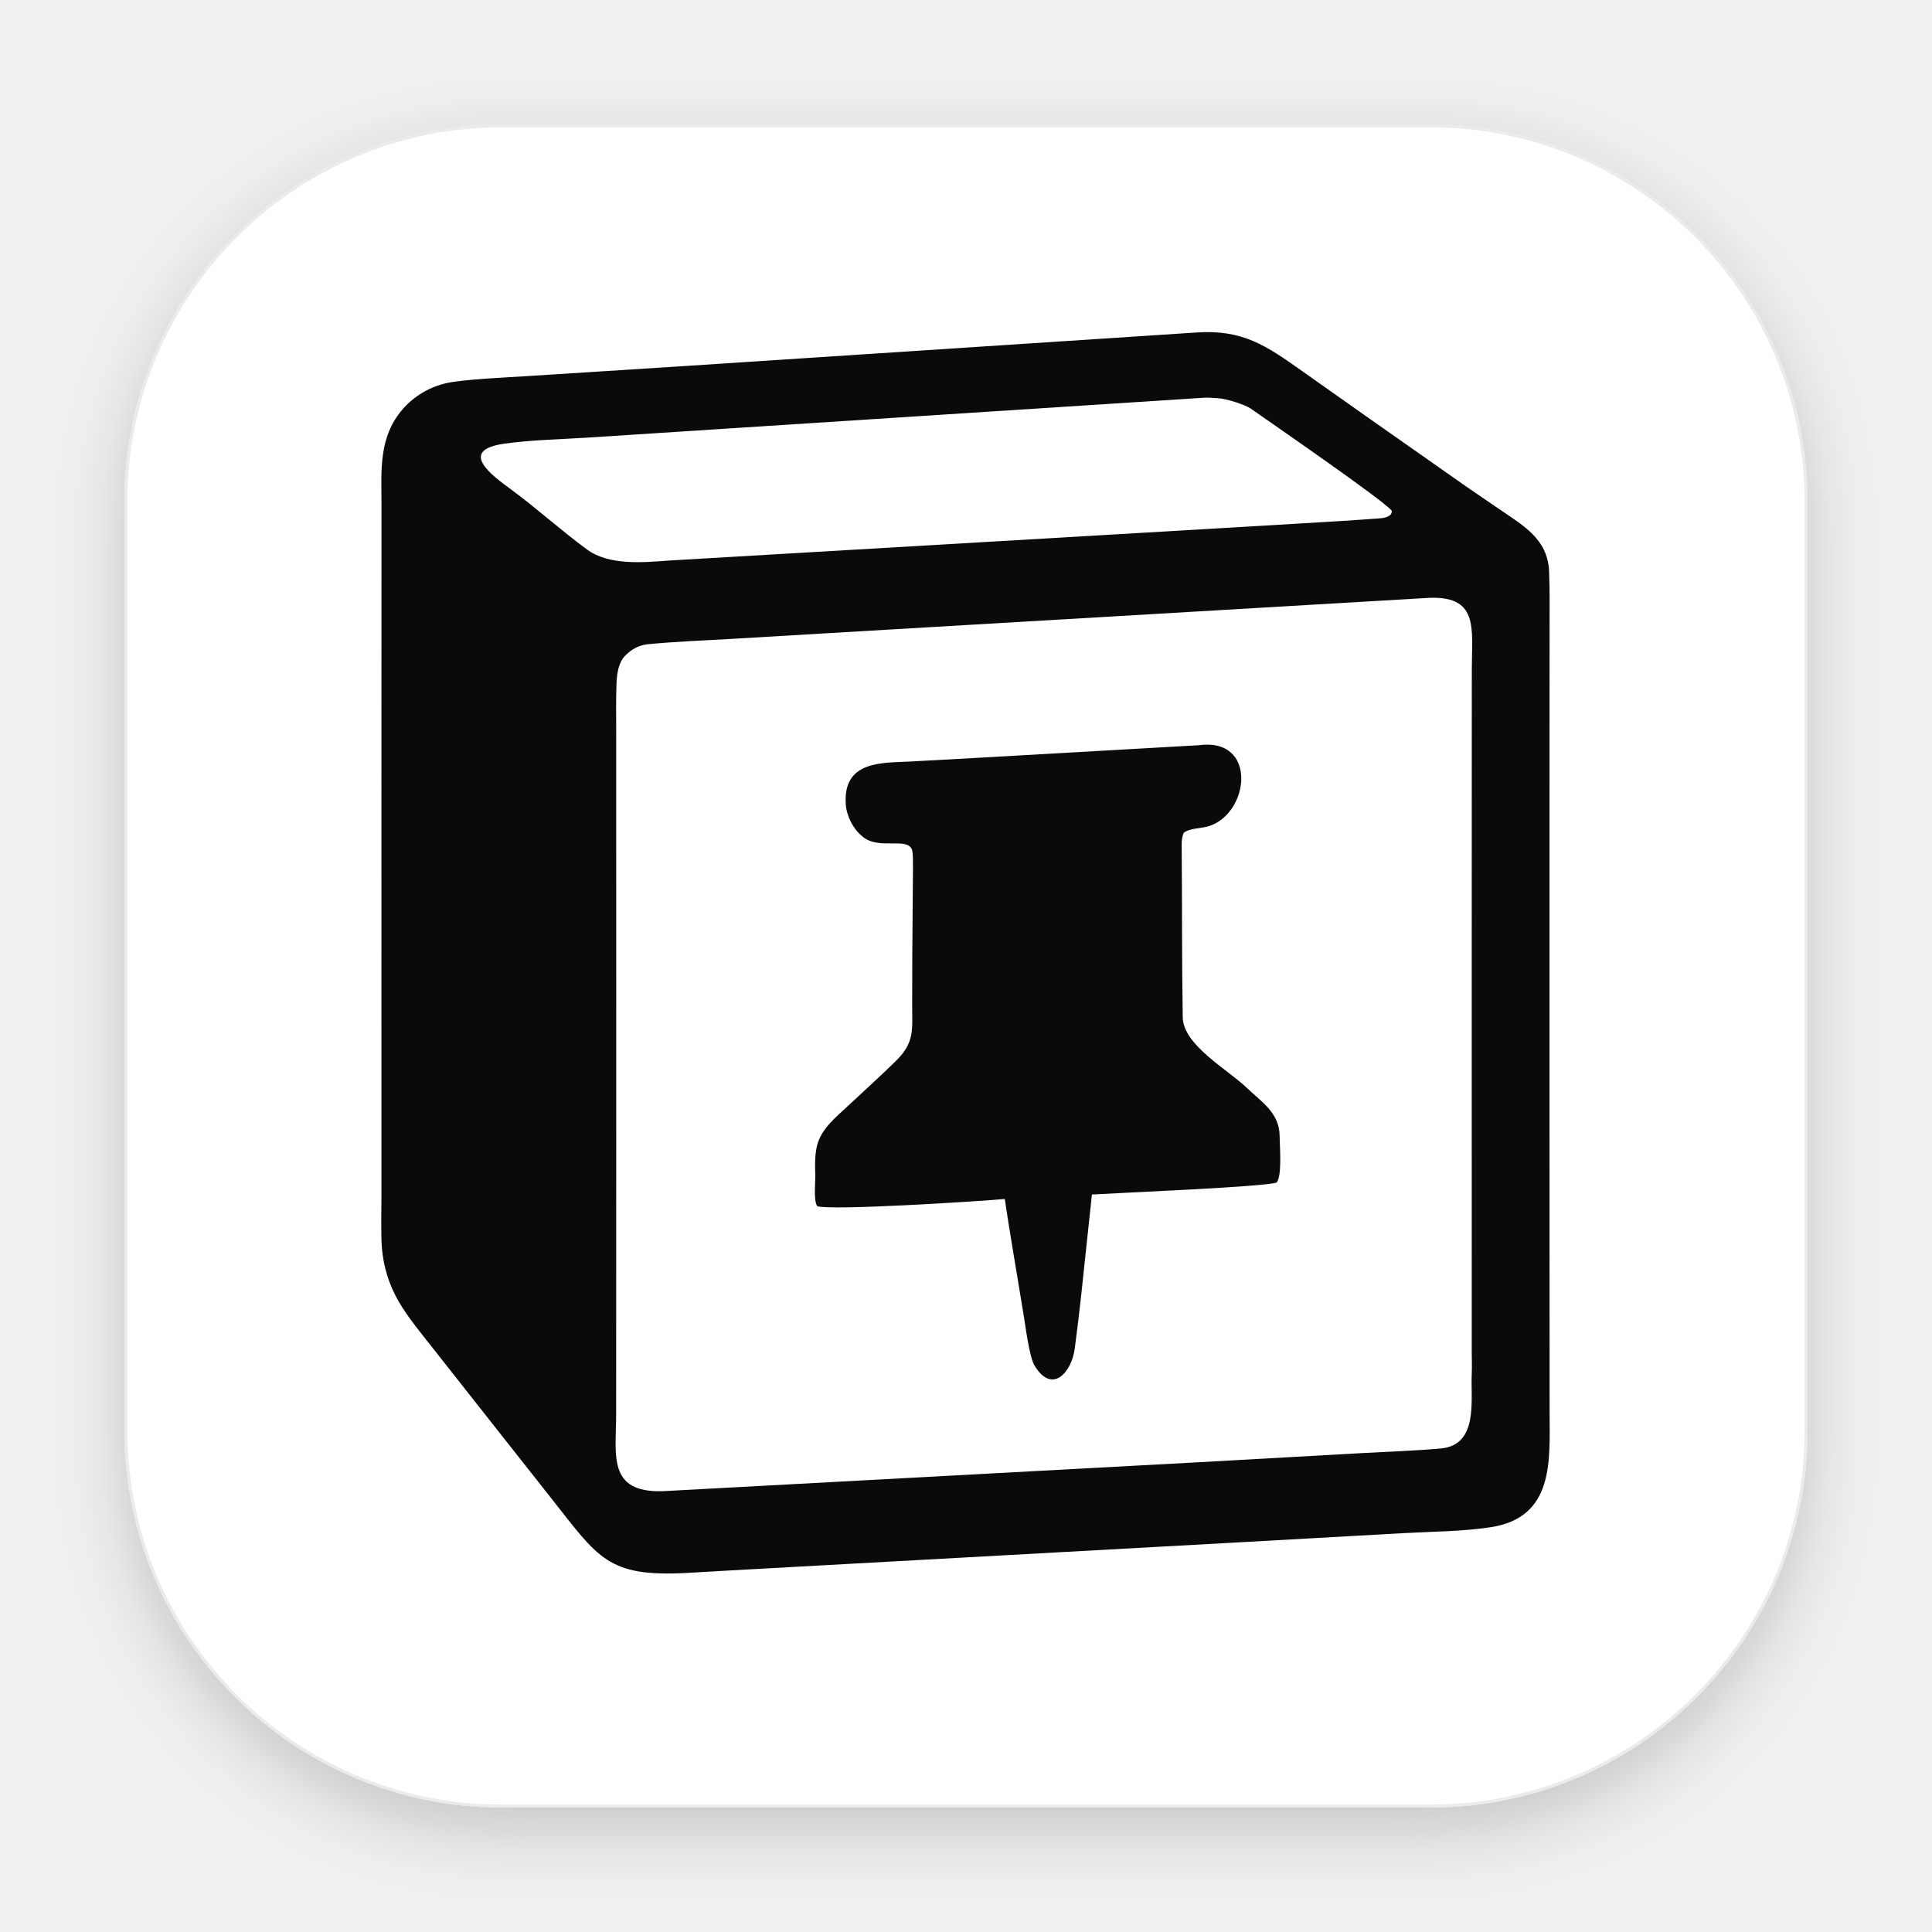
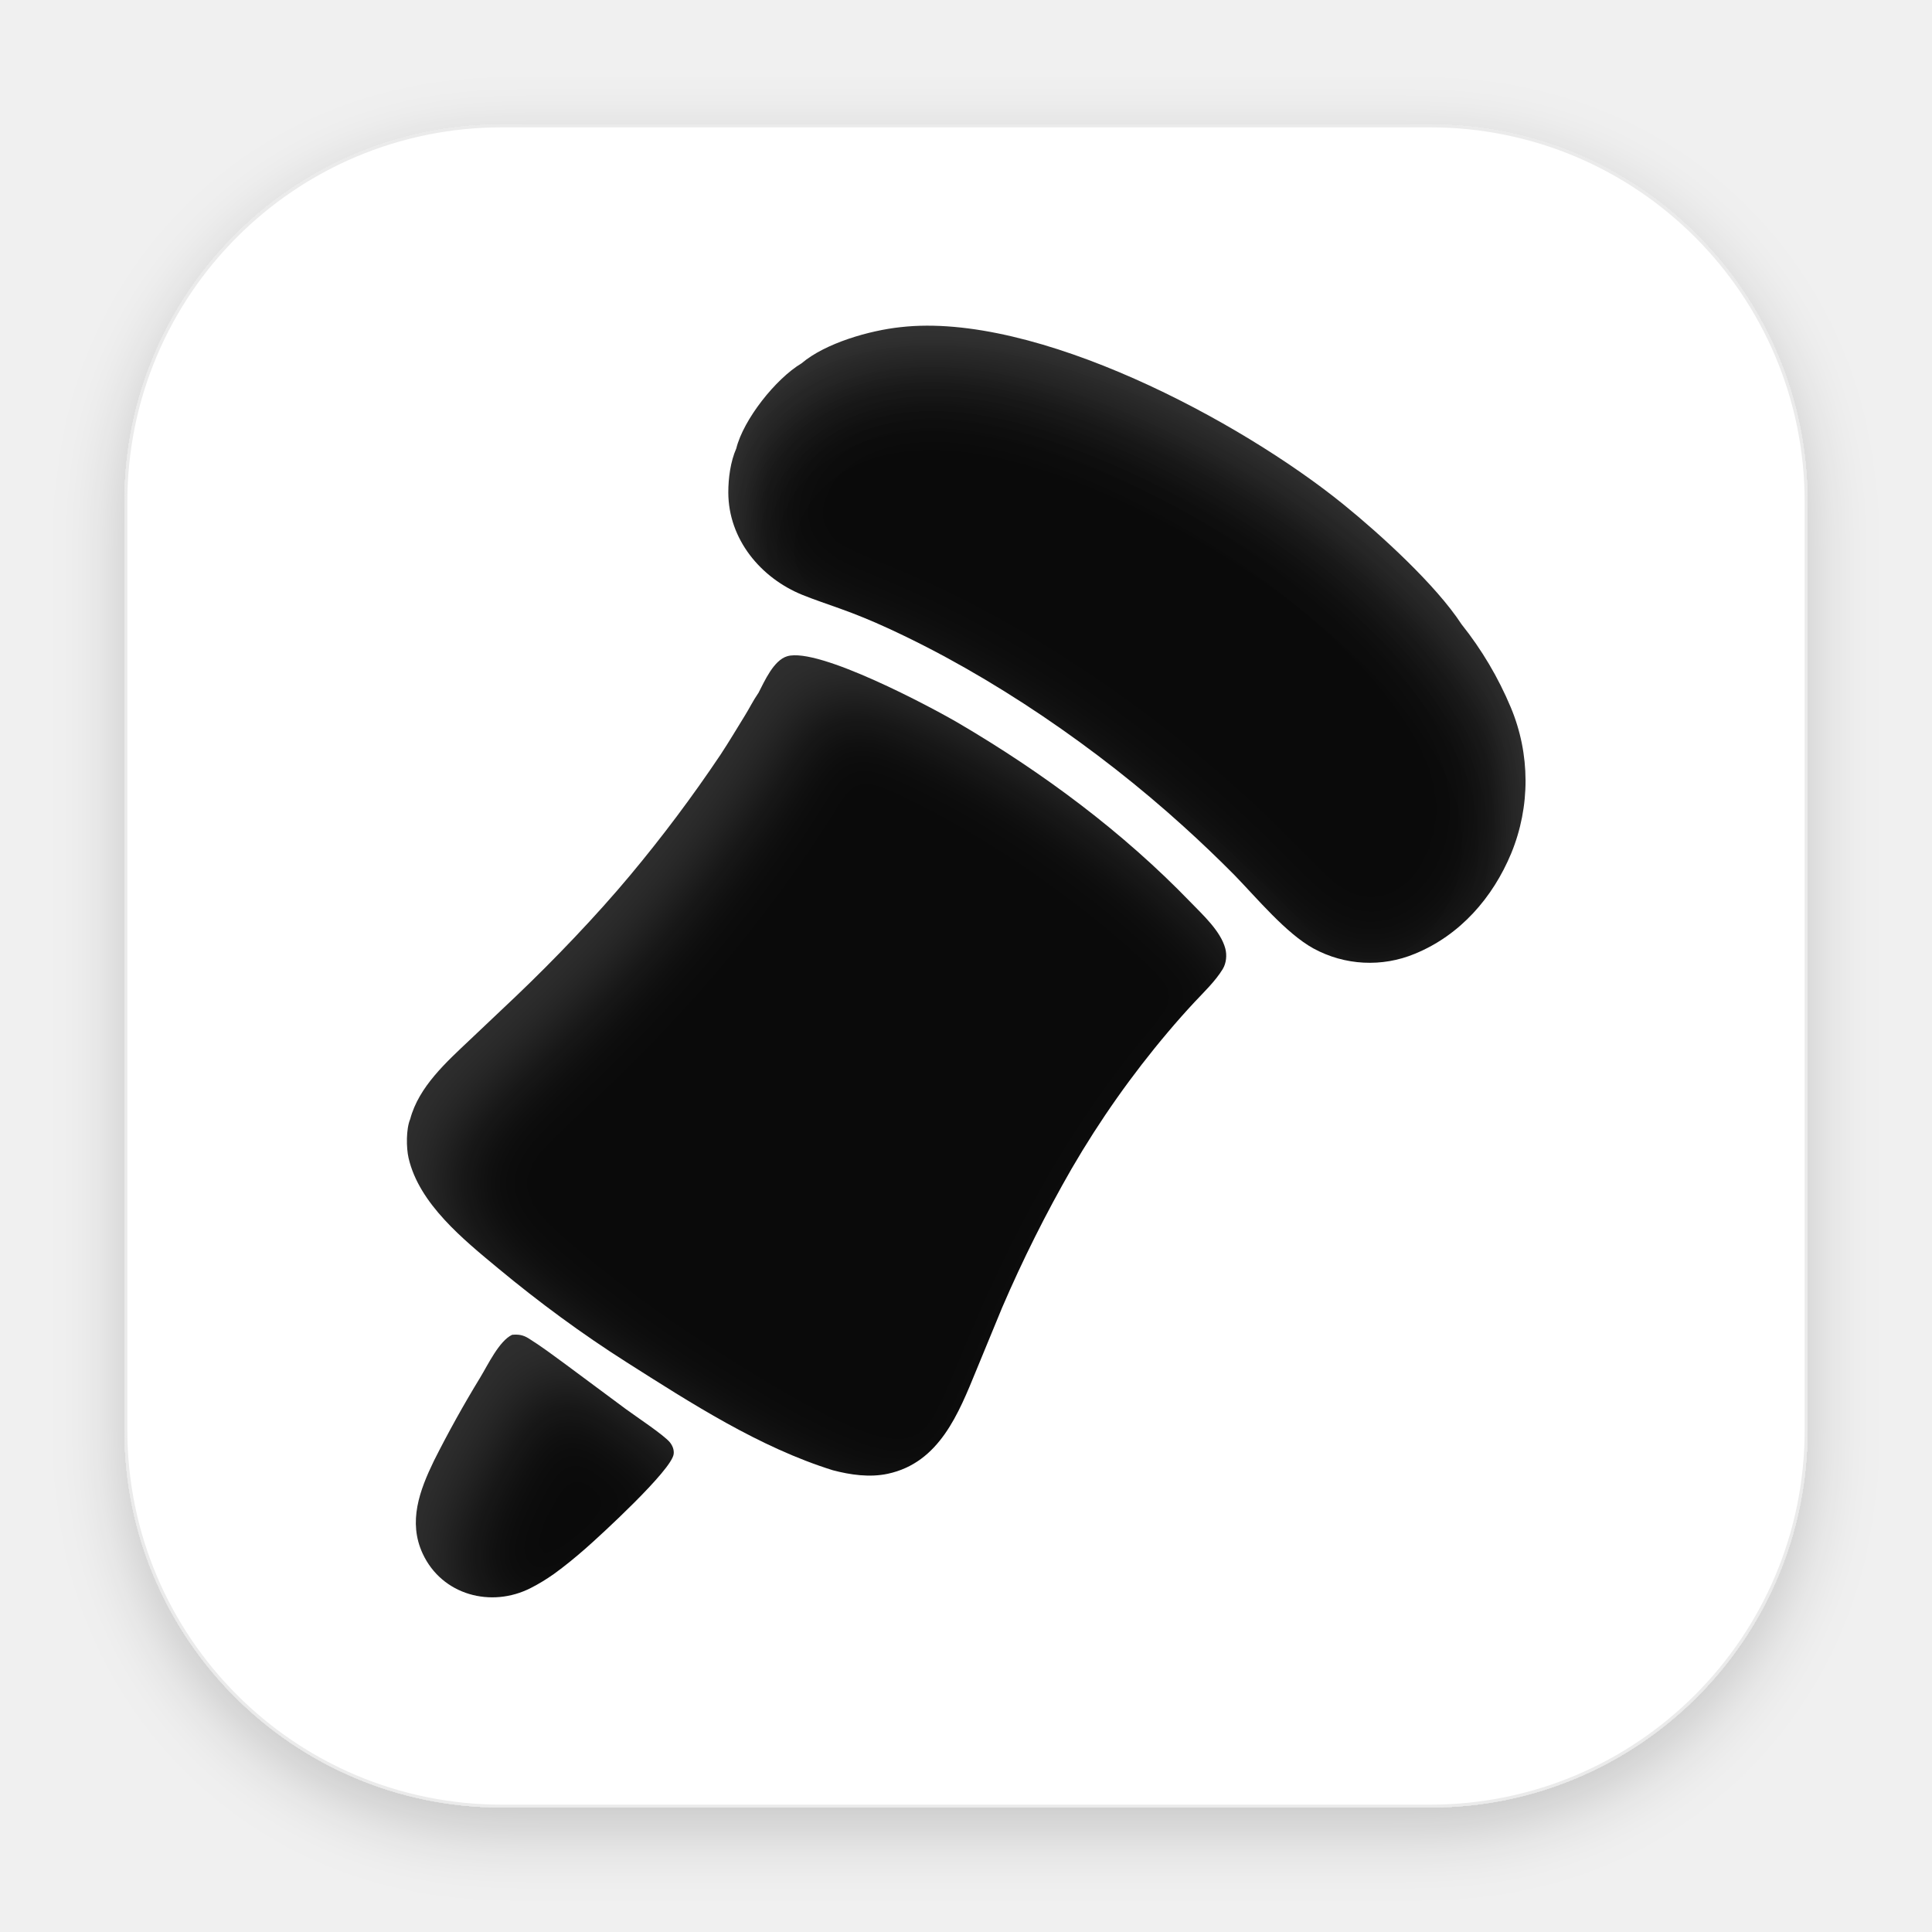
<svg xmlns="http://www.w3.org/2000/svg" width="1024" height="1024" viewBox="0 0 1024 1024" fill="none">
  <defs>
    <filter id="icon-shadow" x="16" y="20" width="992" height="1000" filterUnits="userSpaceOnUse">
      <feDropShadow dx="0" dy="12" stdDeviation="18" flood-color="#000000" flood-opacity="0.18" />
    </filter>
-     <clipPath id="mark-clip">
-       <rect width="1040" height="1104" />
-     </clipPath>
  </defs>
  <rect x="66" y="66" width="892" height="892" rx="200" fill="#FFFFFF" filter="url(#icon-shadow)" />
  <rect x="66.75" y="66.75" width="890.5" height="890.5" rx="199.25" stroke="#0A0A0A" stroke-opacity="0.08" stroke-width="1.5" />
-   <svg x="202" y="176" width="620" height="658" viewBox="0 0 1040 1104" fill="none">
-     <g clip-path="url(#mark-clip)">
-       <path d="M724.031 0.436C766.361 -2.625 787.011 12.174 819.421 35.041L877.541 76.094L965.361 137.726C974.981 144.362 984.701 150.902 994.331 157.541C1015.44 172.083 1037.37 183.895 1038.53 212.866C1039.22 229.968 1038.96 246.926 1038.96 264.034L1038.92 357.443L1038.9 643.34L1038.95 884.63L1038.99 960.79C1039.01 1003.22 1043.45 1054.2 986.461 1062.84C961.591 1066.62 934.051 1066.71 908.691 1068.1L767.731 1075.99L311.751 1101.17L271.169 1103.52C201.394 1107.16 193.121 1090.15 151.89 1038L99.368 971.45L48.316 906.68C38.183 893.81 23.47 876.06 15.616 862.3C7.09 847.68 1.951 831.34 0.576 814.47C-0.42 801.11 0.18 781.58 0.174 767.58L0.168 683.32L0.157 419.82L0.219 210.596L0.225 153.028C0.084 122.235 -2.409 92.894 19.607 67.942C29.911 56.441 43.591 48.5 58.687 45.255C74.307 41.948 111.938 40.332 129.019 39.213L263.653 30.62L724.031 0.436Z" fill="#0A0A0A" />
-       <path d="M927.896 236.587C976.686 232.868 969.837 262.942 969.807 300.201L969.776 361.76L969.736 555.523L969.746 820.82V906.78C969.746 913.1 970.046 920.04 969.746 926.33C968.636 949.88 976.036 989.75 942.126 992.81C918.996 994.9 895.356 995.58 872.076 996.91L723.836 1005.21L250.146 1030.79C200.809 1032.12 208.892 998.5 208.888 962.12L208.905 893.73L208.955 680.29L208.931 434.909V355.501C208.931 341.261 208.668 326.614 209.202 312.408C209.515 304.074 210.891 293.88 216.944 287.754C222.348 282.285 228.748 278.578 236.591 277.635C261.124 275.291 286.353 274.285 310.975 272.881L450.42 264.637L927.896 236.587Z" fill="white" />
-       <path d="M726.697 367.429C779.717 360.023 772.347 428.443 735.497 439.524C729.137 441.434 718.507 441.123 713.497 445.437C712.267 448.652 711.757 452.088 711.797 455.537C712.267 507.264 711.897 557.451 712.737 609.37C713.137 634.22 753.047 655.92 769.877 672.25C782.257 684.25 798.717 693.99 798.897 714.86C798.977 724.78 801.187 749.49 796.337 756.25C787.317 760.11 653.127 765.62 631.977 766.95L622.557 855.38C620.817 871.44 619.017 886.47 616.707 903.93C613.837 925.63 596.337 944.82 580.897 918.97C576.257 911.2 572.937 884.21 571.117 873.34L561.587 815.75C559.087 800.83 556.717 785.9 554.487 770.94C531.817 773.02 398.96 781.45 387.63 777.3C384.165 771.42 386.26 755.77 385.943 748.47C385.588 740.27 385.617 729.54 388.006 721.72C392.274 707.76 404.467 698.08 414.698 688.48C429.205 674.9 443.954 661.67 458.104 647.73C474.338 631.68 472.143 620.06 472.142 599.942L472.227 555.835L472.708 493.403C472.764 487.719 473.234 466.294 472.315 461.64C469.571 447.736 442.194 461.63 427.57 448.252C419.661 441.822 413.783 430.541 413.077 419.784C410.495 380.465 446.574 383.238 470.611 381.899L528.167 378.732L726.697 367.429Z" fill="#0A0A0A" />
-       <path d="M731.16 58.433C735.19 58.032 740.46 58.753 743.98 58.834C750.71 58.989 768.25 64.546 773.18 68.027C790.61 80.326 890.81 149.212 898.57 158.855C899.24 164.019 892.07 165.329 888.12 165.63C864.35 167.442 840.51 168.852 816.71 170.249L679.57 178.333L255.809 203.182C233.048 204.927 202.599 207.722 183.048 193.419C159.538 176.181 138.455 156.839 114.869 139.523C99.453 128.205 67.725 105.373 108.737 99.37C132.178 95.939 158.901 95.415 182.894 93.895L308.434 85.757L731.16 58.433Z" fill="white" />
+   <svg x="215.06" y="172" width="593.88" height="680" viewBox="0 0 862 987" fill="none">
+     <g filter="url(#filter0_i_3614_209)">
+       <path d="M271.328 283.424C276.052 274.329 283.001 258.265 293.502 255.187C317.605 248.123 404.471 294.419 425.958 307.056C490.323 344.918 551.508 390.319 603.483 444.129C612.954 453.93 626.88 466.55 630.467 479.977C631.844 485.114 631.286 491.3 628.486 495.894C622.881 505.107 614.198 513.368 606.873 521.206C599.833 528.755 592.99 536.479 586.338 544.372C558.662 577.107 533.906 612.2 512.362 649.262C492.462 683.861 474.587 719.583 458.82 756.245L439.04 804.226C425.355 837.619 410.546 875.62 370.81 884.139C356.956 887.11 342.053 885.003 328.45 881.391C272.004 863.742 219.624 829.905 169.942 798.373C135.737 776.661 102.476 752.15 71.173 726.166C44.672 704.169 10.355 676.624 2.178 641.289C0.334 633.315 0.218 618.854 3.424 611.242C10.082 586.261 31.334 567.349 49.49 550.158L84.804 516.729C114.133 488.777 146.728 454.754 172.53 423.822C197.351 394.107 220.59 363.104 242.149 330.943C248.652 321.085 254.841 310.643 261.052 300.584C264.417 295.133 267.222 289.417 270.85 284.117L271.328 283.424Z" fill="#0A0A0A" />
    </g>
+     <g filter="url(#filter1_ii_3614_209)">
+       <path d="M380.655 2.027C484.947 -9.877 642.134 74.056 721.651 138.619C749.714 161.402 792.345 200.143 812.238 230.628C827.752 250.075 840.492 271.577 850.102 294.523C865.14 330.413 865.26 370.812 850.451 406.795C836.27 440.977 811.077 469.843 776.393 484.062C751.066 494.637 722.305 493.129 698.222 479.964C677.205 468.373 654.835 441.352 637.456 423.476C624.709 410.612 611.614 398.103 598.176 385.963C532.503 326.439 451.057 270.294 370.34 233.368C358.341 227.835 346.104 222.84 333.662 218.399C324.225 214.988 314.607 211.814 305.369 208.093C272.963 195.038 248.201 165.087 248.141 129.224C248.123 118.094 249.841 105.421 254.263 95.387C259.769 73.138 284.516 41.762 304.513 29.839C322.786 14.295 356.861 4.551 380.655 2.027Z" fill="#0A0A0A" />
+     </g>
+     <g filter="url(#filter2_i_3614_209)">
+       <path d="M81.826 777.22C86.846 776.798 90.277 777.318 94.612 780.031C104.318 786.099 113.417 792.948 122.649 799.714L169.241 834.303C176.475 839.669 198.785 854.425 203.209 859.966C205.266 862.547 206.534 865.707 206.095 869.04C204.469 881.399 149.763 931.611 138.123 941.795C130.374 948.577 122.283 955.219 113.937 961.249C107.973 965.421 102.641 968.712 96.167 972.016C65.694 987.569 27.84 977.471 13.022 945.574C1.623 921.037 10.67 896.881 21.703 874.099C32.602 852.436 44.61 830.821 57.244 810.131C63.077 800.586 71.802 781.924 81.826 777.22Z" fill="#0A0A0A" />
+     </g>
+     <defs>
+       <filter id="filter0_i_3614_209" x="0.883" y="254.458" width="660.306" height="663.092" filterUnits="userSpaceOnUse" color-interpolation-filters="sRGB">
+         <feFlood flood-opacity="0" result="BackgroundImageFix" />
+         <feBlend mode="normal" in="SourceGraphic" in2="BackgroundImageFix" result="shape" />
+         <feColorMatrix in="SourceAlpha" type="matrix" values="0 0 0 0 0 0 0 0 0 0 0 0 0 0 0 0 0 0 127 0" result="hardAlpha" />
+         <feOffset dx="30" dy="32" />
+         <feGaussianBlur stdDeviation="27.5" />
+         <feComposite in2="hardAlpha" operator="arithmetic" k2="-1" k3="1" />
+         <feColorMatrix type="matrix" values="0 0 0 0 1 0 0 0 0 1 0 0 0 0 1 0 0 0 0.15 0" />
+         <feBlend mode="normal" in2="shape" result="effect1_innerShadow_3614_209" />
+       </filter>
+       <filter id="filter1_ii_3614_209" x="248.141" y="0.889" width="613.329" height="538.151" filterUnits="userSpaceOnUse" color-interpolation-filters="sRGB">
+         <feFlood flood-opacity="0" result="BackgroundImageFix" />
+         <feBlend mode="normal" in="SourceGraphic" in2="BackgroundImageFix" result="shape" />
+         <feColorMatrix in="SourceAlpha" type="matrix" values="0 0 0 0 0 0 0 0 0 0 0 0 0 0 0 0 0 0 127 0" result="hardAlpha" />
+         <feOffset dy="48" />
+         <feGaussianBlur stdDeviation="27.5" />
+         <feComposite in2="hardAlpha" operator="arithmetic" k2="-1" k3="1" />
+         <feColorMatrix type="matrix" values="0 0 0 0 1 0 0 0 0 1 0 0 0 0 1 0 0 0 0.05 0" />
+         <feBlend mode="normal" in2="shape" result="effect1_innerShadow_3614_209" />
+         <feColorMatrix in="SourceAlpha" type="matrix" values="0 0 0 0 0 0 0 0 0 0 0 0 0 0 0 0 0 0 127 0" result="hardAlpha" />
+         <feOffset dy="22" />
+         <feGaussianBlur stdDeviation="32.5" />
+         <feComposite in2="hardAlpha" operator="arithmetic" k2="-1" k3="1" />
+         <feColorMatrix type="matrix" values="0 0 0 0 1 0 0 0 0 1 0 0 0 0 1 0 0 0 0.15 0" />
+         <feBlend mode="normal" in2="effect1_innerShadow_3614_209" result="effect2_innerShadow_3614_209" />
+       </filter>
+       <filter id="filter2_i_3614_209" x="7.753" y="777.09" width="228.429" height="234.11" filterUnits="userSpaceOnUse" color-interpolation-filters="sRGB">
+         <feFlood flood-opacity="0" result="BackgroundImageFix" />
+         <feBlend mode="normal" in="SourceGraphic" in2="BackgroundImageFix" result="shape" />
+         <feColorMatrix in="SourceAlpha" type="matrix" values="0 0 0 0 0 0 0 0 0 0 0 0 0 0 0 0 0 0 127 0" result="hardAlpha" />
+         <feOffset dx="30" dy="32" />
+         <feGaussianBlur stdDeviation="27.5" />
+         <feComposite in2="hardAlpha" operator="arithmetic" k2="-1" k3="1" />
+         <feColorMatrix type="matrix" values="0 0 0 0 1 0 0 0 0 1 0 0 0 0 1 0 0 0 0.15 0" />
+         <feBlend mode="normal" in2="shape" result="effect1_innerShadow_3614_209" />
+       </filter>
+     </defs>
  </svg>
</svg>
